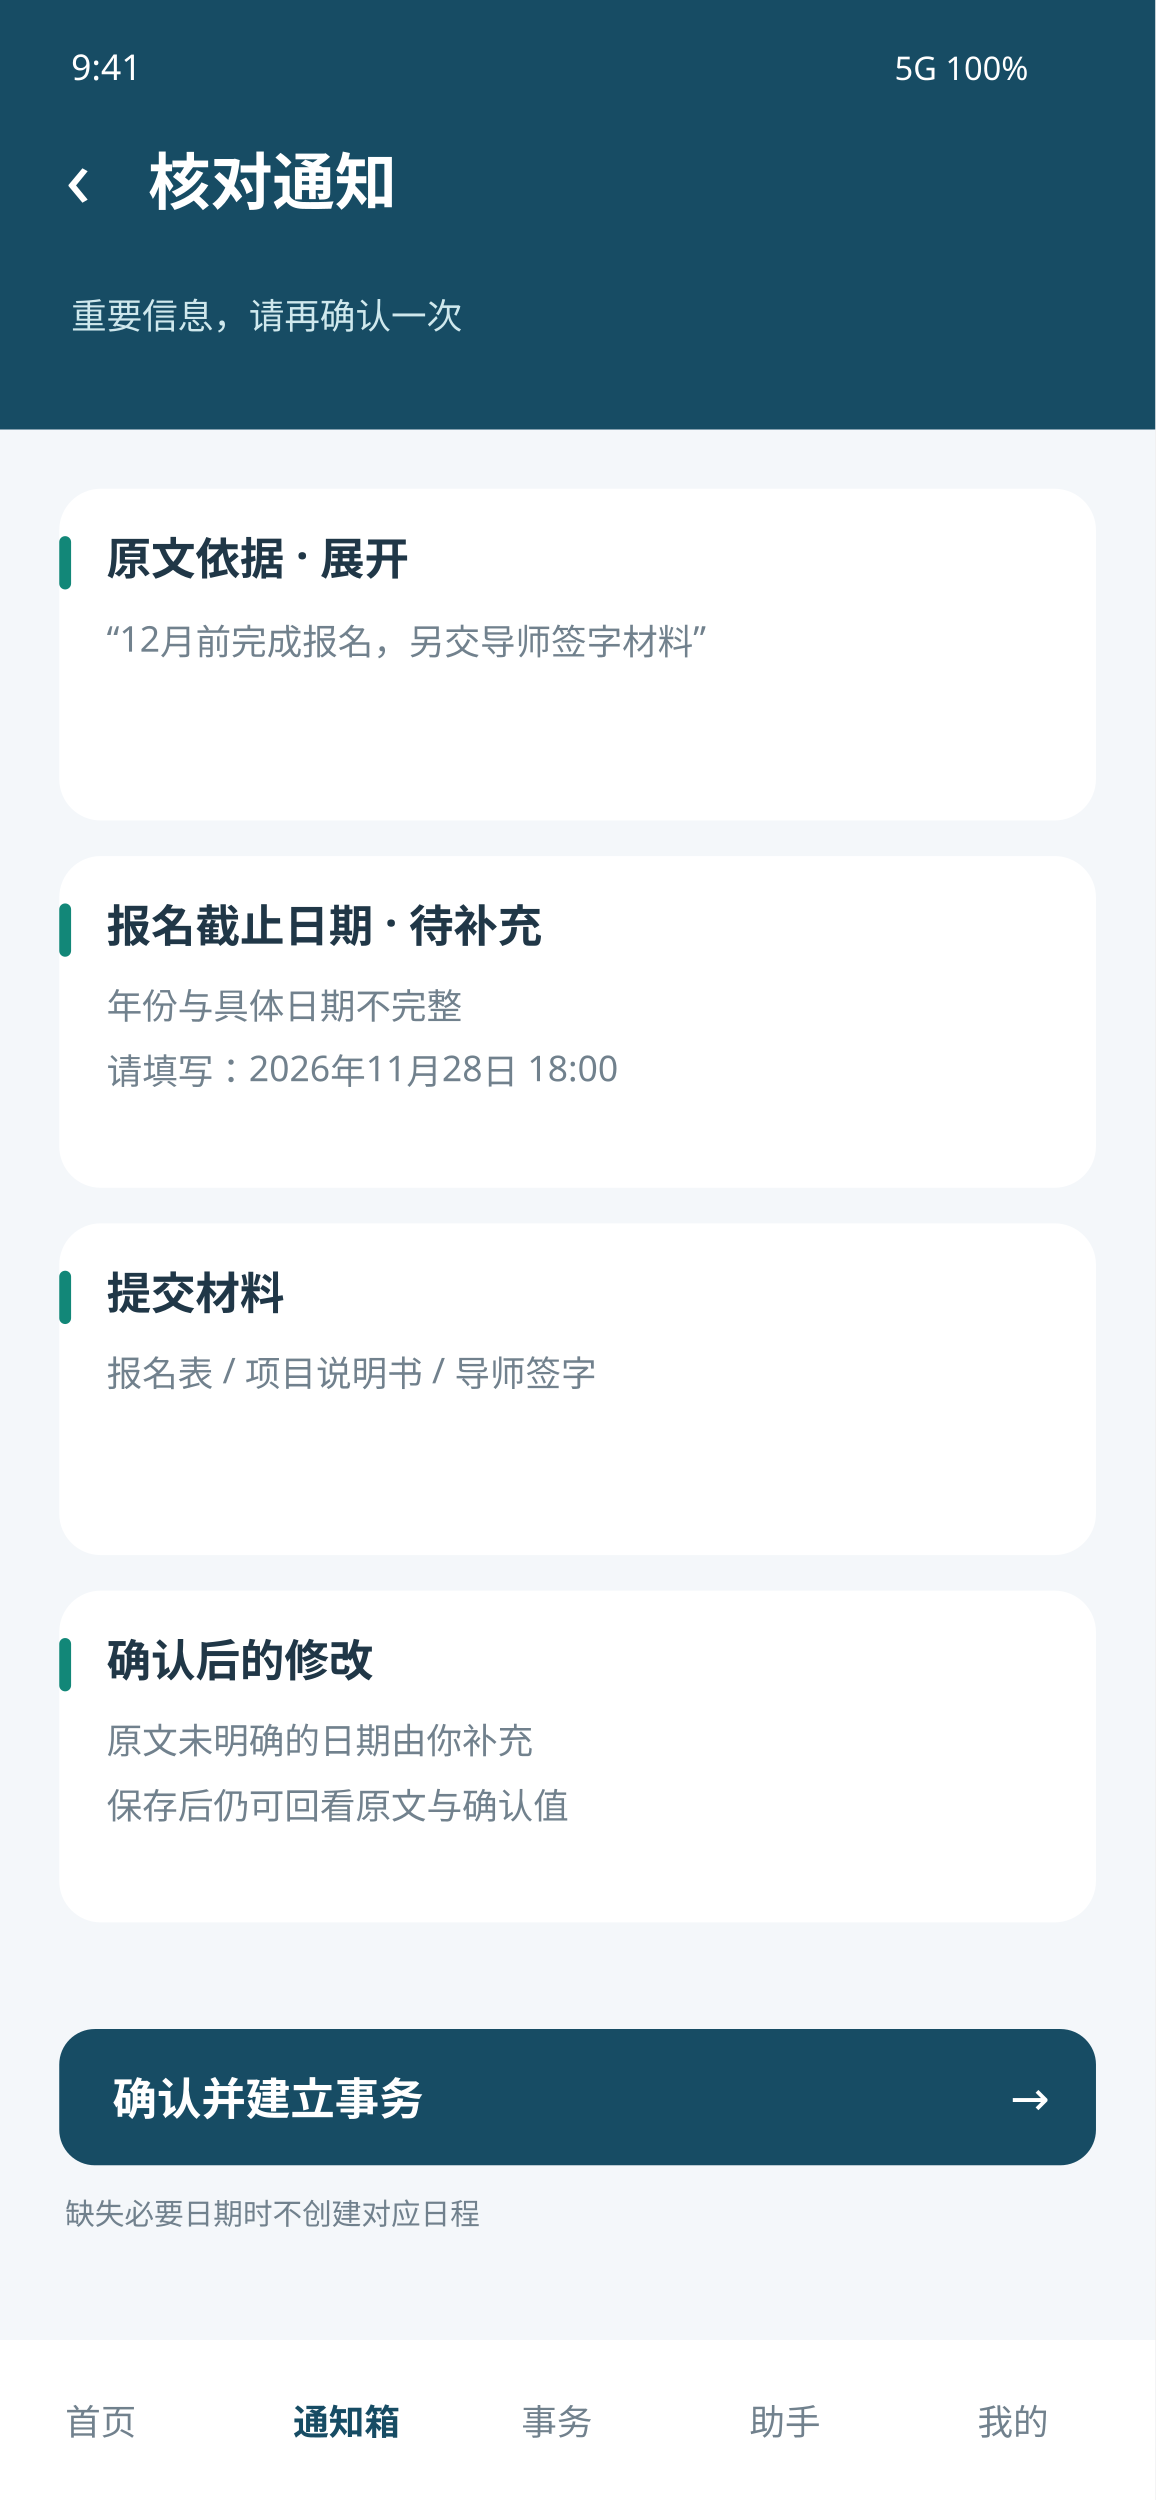
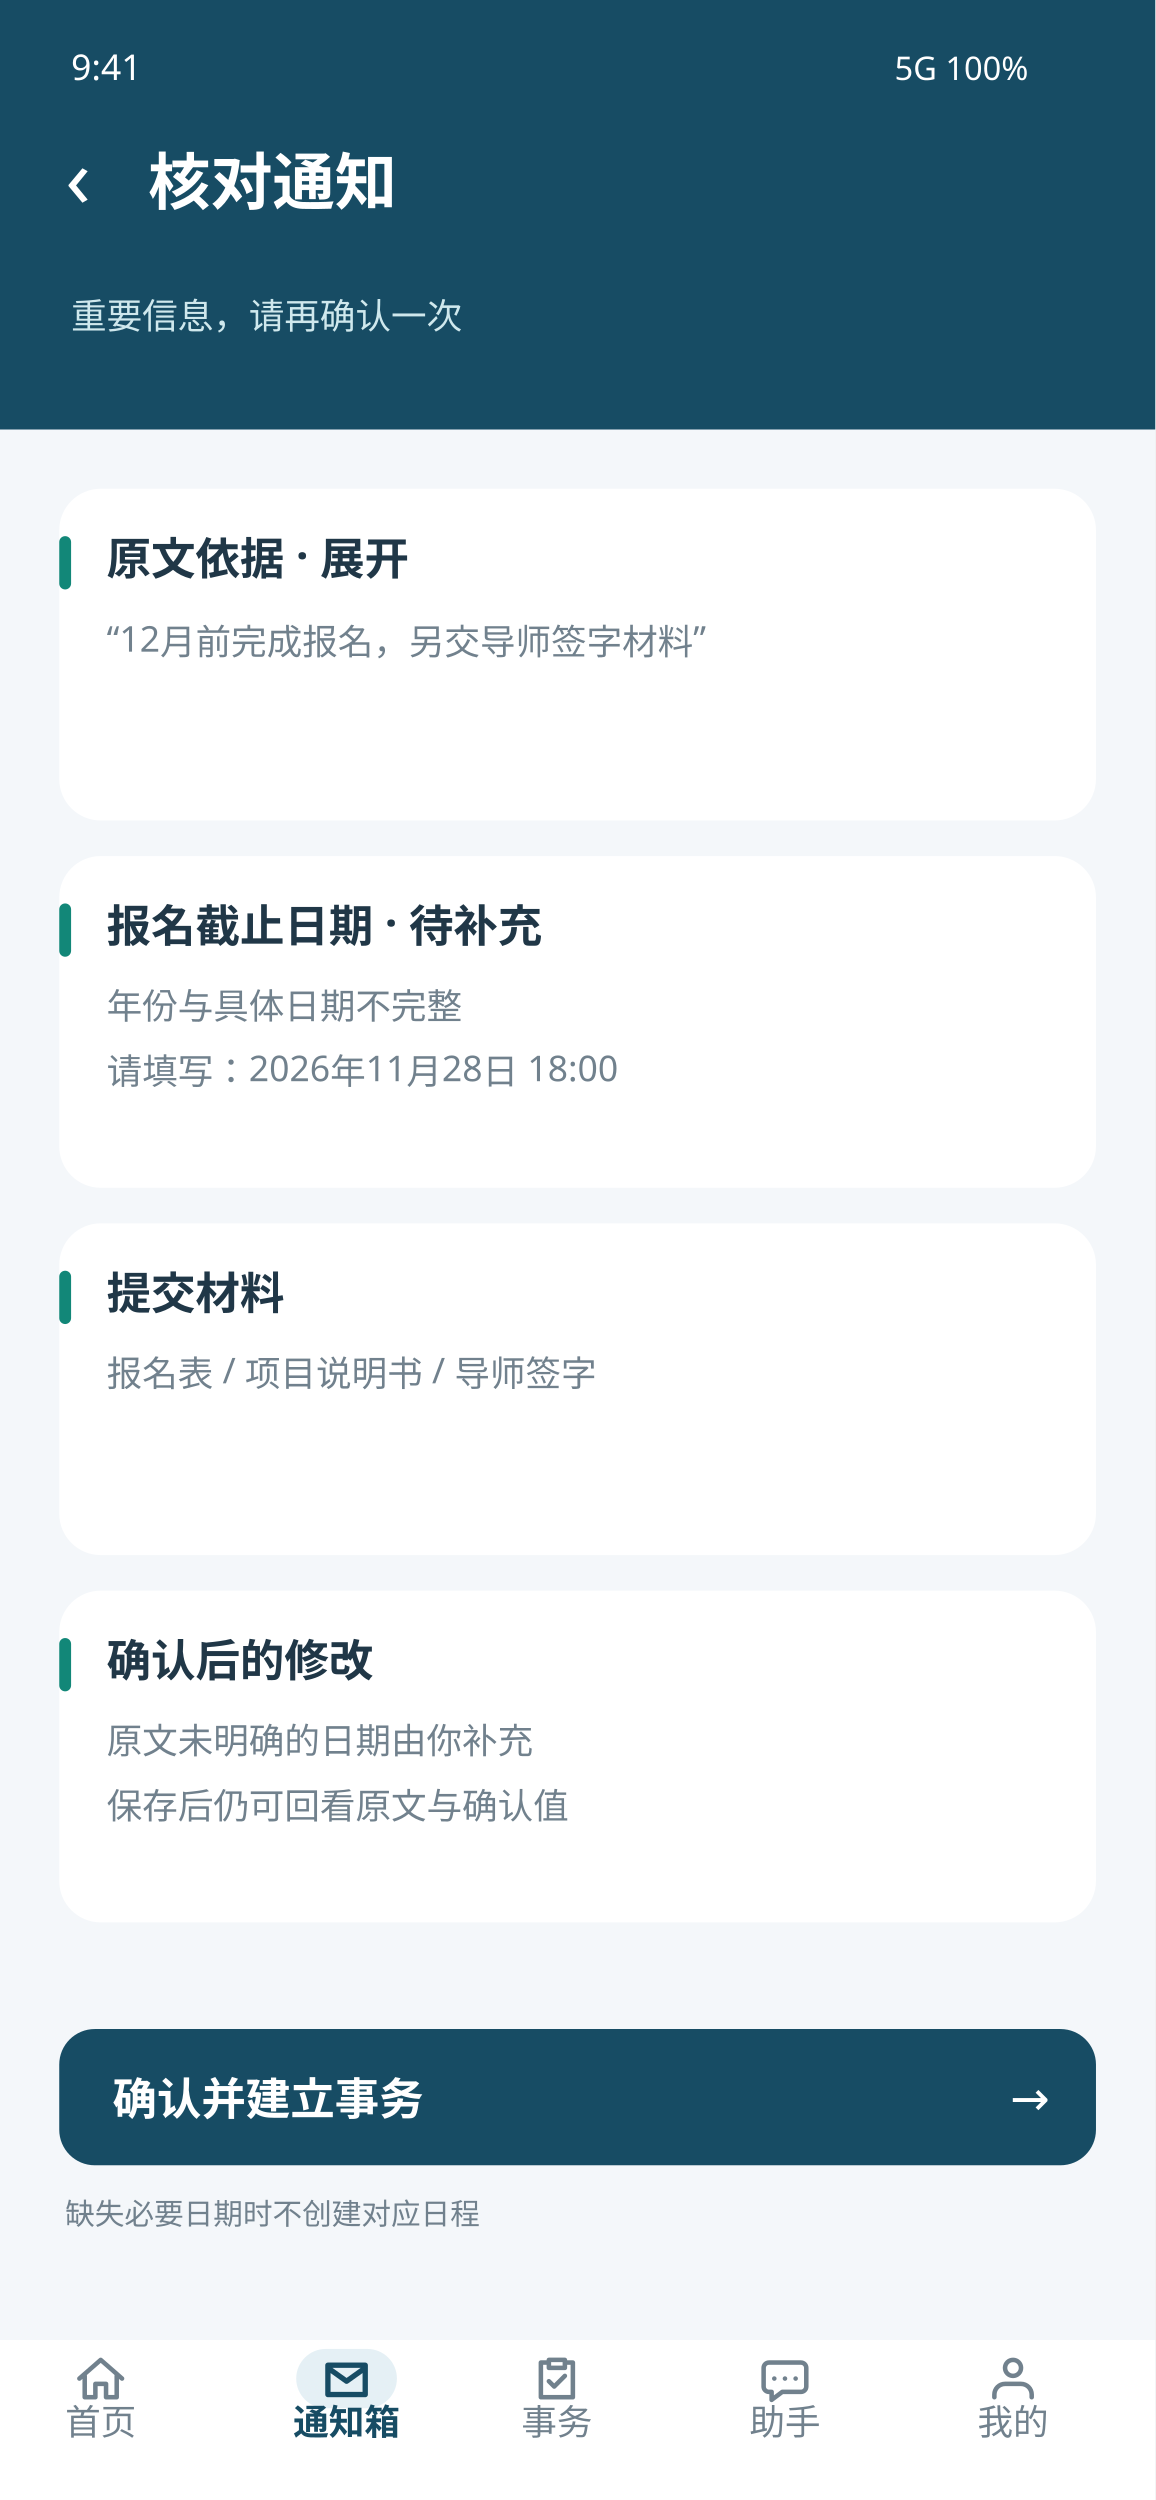
<svg xmlns="http://www.w3.org/2000/svg" width="390" height="844" viewBox="0 0 390 844">
  <g id="S03-原文核对">
    <rect x="0" y="0" width="390" height="844" rx="0" fill="#F4F7FA" stroke="none" />
    <rect x="0" y="0" width="390" height="145" rx="0" fill="#174C64" stroke="none" />
    <text x="24" y="27" font-family="Microsoft YaHei, PingFang SC, sans-serif" font-size="12" font-weight="normal" fill="#FFFFFF">9:41</text>
    <text x="302" y="27" font-family="Microsoft YaHei, PingFang SC, sans-serif" font-size="11" font-weight="normal" fill="#FFFFFF">5G  100%</text>
    <text x="22" y="70" font-family="Microsoft YaHei, PingFang SC, sans-serif" font-size="28" font-weight="normal" fill="#FFFFFF">‹</text>
    <text x="50" y="69" font-family="Microsoft YaHei, PingFang SC, sans-serif" font-size="21" font-weight="bold" fill="#FFFFFF">核对通知</text>
    <text x="24" y="111" font-family="Microsoft YaHei, PingFang SC, sans-serif" font-size="12" font-weight="normal" fill="#CFE8ED">重要信息，请再确认一次</text>
    <g id="card-1">
      <rect x="20" y="165" width="350" height="112" rx="14" fill="#FFFFFF" stroke="none" />
      <rect x="20" y="181" width="4" height="18" rx="2" fill="#128778" stroke="none" />
      <text x="36" y="194" font-family="Microsoft YaHei, PingFang SC, sans-serif" font-size="15" font-weight="bold" fill="#203747">原文依据 · 展开</text>
      <text x="36" y="220" font-family="Microsoft YaHei, PingFang SC, sans-serif" font-size="12" font-weight="normal" fill="#71818D">“12月前完成报名，另交导师签字材料”</text>
    </g>
    <g id="card-2">
      <rect x="20" y="289" width="350" height="112" rx="14" fill="#FFFFFF" stroke="none" />
      <rect x="20" y="305" width="4" height="18" rx="2" fill="#128778" stroke="none" />
      <text x="36" y="318" font-family="Microsoft YaHei, PingFang SC, sans-serif" font-size="15" font-weight="bold" fill="#203747">报名截止日期 · 待补充</text>
      <text x="36" y="344" font-family="Microsoft YaHei, PingFang SC, sans-serif" font-size="12" font-weight="normal" fill="#71818D">年份与具体日期不完整</text>
      <text x="36" y="366" font-family="Microsoft YaHei, PingFang SC, sans-serif" font-size="12" font-weight="normal" fill="#71818D">请填写：2026年11月28日 18:00</text>
    </g>
    <g id="card-3">
      <rect x="20" y="413" width="350" height="112" rx="14" fill="#FFFFFF" stroke="none" />
      <rect x="20" y="429" width="4" height="18" rx="2" fill="#128778" stroke="none" />
      <text x="36" y="442" font-family="Microsoft YaHei, PingFang SC, sans-serif" font-size="15" font-weight="bold" fill="#203747">提交材料</text>
      <text x="36" y="468" font-family="Microsoft YaHei, PingFang SC, sans-serif" font-size="12" font-weight="normal" fill="#71818D">报名表 / 项目说明书 / 导师签字</text>
    </g>
    <g id="card-4">
      <rect x="20" y="537" width="350" height="112" rx="14" fill="#FFFFFF" stroke="none" />
      <rect x="20" y="553" width="4" height="18" rx="2" fill="#128778" stroke="none" />
      <text x="36" y="566" font-family="Microsoft YaHei, PingFang SC, sans-serif" font-size="15" font-weight="bold" fill="#203747">确认后的修改</text>
      <text x="36" y="592" font-family="Microsoft YaHei, PingFang SC, sans-serif" font-size="12" font-weight="normal" fill="#71818D">原文未明确的日期由你补充</text>
      <text x="36" y="614" font-family="Microsoft YaHei, PingFang SC, sans-serif" font-size="12" font-weight="normal" fill="#71818D">保存后仍可回看原文与确认值</text>
    </g>
    <g id="primary-action">
      <rect x="20" y="685" width="350" height="46" rx="12" fill="#174C64" stroke="none" />
      <text x="38" y="714" font-family="Microsoft YaHei, PingFang SC, sans-serif" font-size="15" font-weight="bold" fill="#FFFFFF">确认并建立事务</text>
      <text x="341" y="714" font-family="Microsoft YaHei, PingFang SC, sans-serif" font-size="16" font-weight="normal" fill="#FFFFFF">→</text>
    </g>
    <text x="22" y="751" font-family="Microsoft YaHei, PingFang SC, sans-serif" font-size="10" font-weight="normal" fill="#71818D">缺失必要日期时不创建对应日程</text>
    <rect x="0" y="790" width="390" height="54" rx="0" fill="#FFFFFF" stroke="none" />
-     <text x="22" y="822" font-family="Microsoft YaHei, PingFang SC, sans-serif" font-size="12" font-weight="normal" fill="#71818D">首页</text>
-     <text x="99" y="822" font-family="Microsoft YaHei, PingFang SC, sans-serif" font-size="12" font-weight="bold" fill="#174C64">通知箱</text>
-     <text x="176" y="822" font-family="Microsoft YaHei, PingFang SC, sans-serif" font-size="12" font-weight="normal" fill="#71818D">事务</text>
-     <text x="253" y="822" font-family="Microsoft YaHei, PingFang SC, sans-serif" font-size="12" font-weight="normal" fill="#71818D">助手</text>
-     <text x="330" y="822" font-family="Microsoft YaHei, PingFang SC, sans-serif" font-size="12" font-weight="normal" fill="#71818D">我的</text>
+     <g transform="translate(0,793)">
+       <g id="底栏图标">
+         <g id="icon-首页">
+           <path d="M2 10 10 3l8 7M4 9v8h4v-5h4v5h4V9" transform="translate(25,1) scale(.9)" fill="none" stroke="#71818D" stroke-width="1.7" stroke-linecap="round" stroke-linejoin="round" />
+         </g>
+         <g id="icon-通知箱">
+           <rect x="100" y="0" width="34" height="20" rx="10" fill="#E5F0F5" stroke="none" />
+           <path d="M3 5h14v11H3z M3 6l7 5 7-5" transform="translate(108,1) scale(.9)" fill="none" stroke="#174C64" stroke-width="2" stroke-linecap="round" stroke-linejoin="round" />
+         </g>
+         <g id="icon-事务">
+           <path d="M7 4H4v13h12V4h-3 M7 3h6v3H7z M7 11l2 2 4-4" transform="translate(179,1) scale(.9)" fill="none" stroke="#71818D" stroke-width="1.7" stroke-linecap="round" stroke-linejoin="round" />
+         </g>
+         <g id="icon-助手">
+           <path d="M4 4h12a2 2 0 0 1 2 2v7a2 2 0 0 1-2 2H9l-4 3v-3H4a2 2 0 0 1-2-2V6a2 2 0 0 1 2-2Z M6 10h.01 M10 10h.01 M14 10h.01" transform="translate(256,1) scale(.9)" fill="none" stroke="#71818D" stroke-width="1.7" stroke-linecap="round" stroke-linejoin="round" />
+         </g>
+         <g id="icon-我的">
+           <path d="M13 6a3 3 0 1 1-6 0 3 3 0 0 1 6 0Z M3 17v-1a4 4 0 0 1 4-4h6a4 4 0 0 1 4 4v1" transform="translate(333,1) scale(.9)" fill="none" stroke="#71818D" stroke-width="1.7" stroke-linecap="round" stroke-linejoin="round" />
+         </g>
+       </g>
+     </g>
+     <text x="34" y="822" text-anchor="middle" font-family="Microsoft YaHei, PingFang SC, sans-serif" font-size="12" font-weight="400" fill="#71818D">首页</text>
+     <text x="117" y="822" text-anchor="middle" font-family="Microsoft YaHei, PingFang SC, sans-serif" font-size="12" font-weight="700" fill="#174C64">通知箱</text>
+     <text x="188" y="822" text-anchor="middle" font-family="Microsoft YaHei, PingFang SC, sans-serif" font-size="12" font-weight="400" fill="#71818D">事务</text>
+     <text x="265" y="822" text-anchor="middle" font-family="Microsoft YaHei, PingFang SC, sans-serif" font-size="12" font-weight="400" fill="#71818D">助手</text>
+     <text x="342" y="822" text-anchor="middle" font-family="Microsoft YaHei, PingFang SC, sans-serif" font-size="12" font-weight="400" fill="#71818D">我的</text>
  </g>
</svg>
